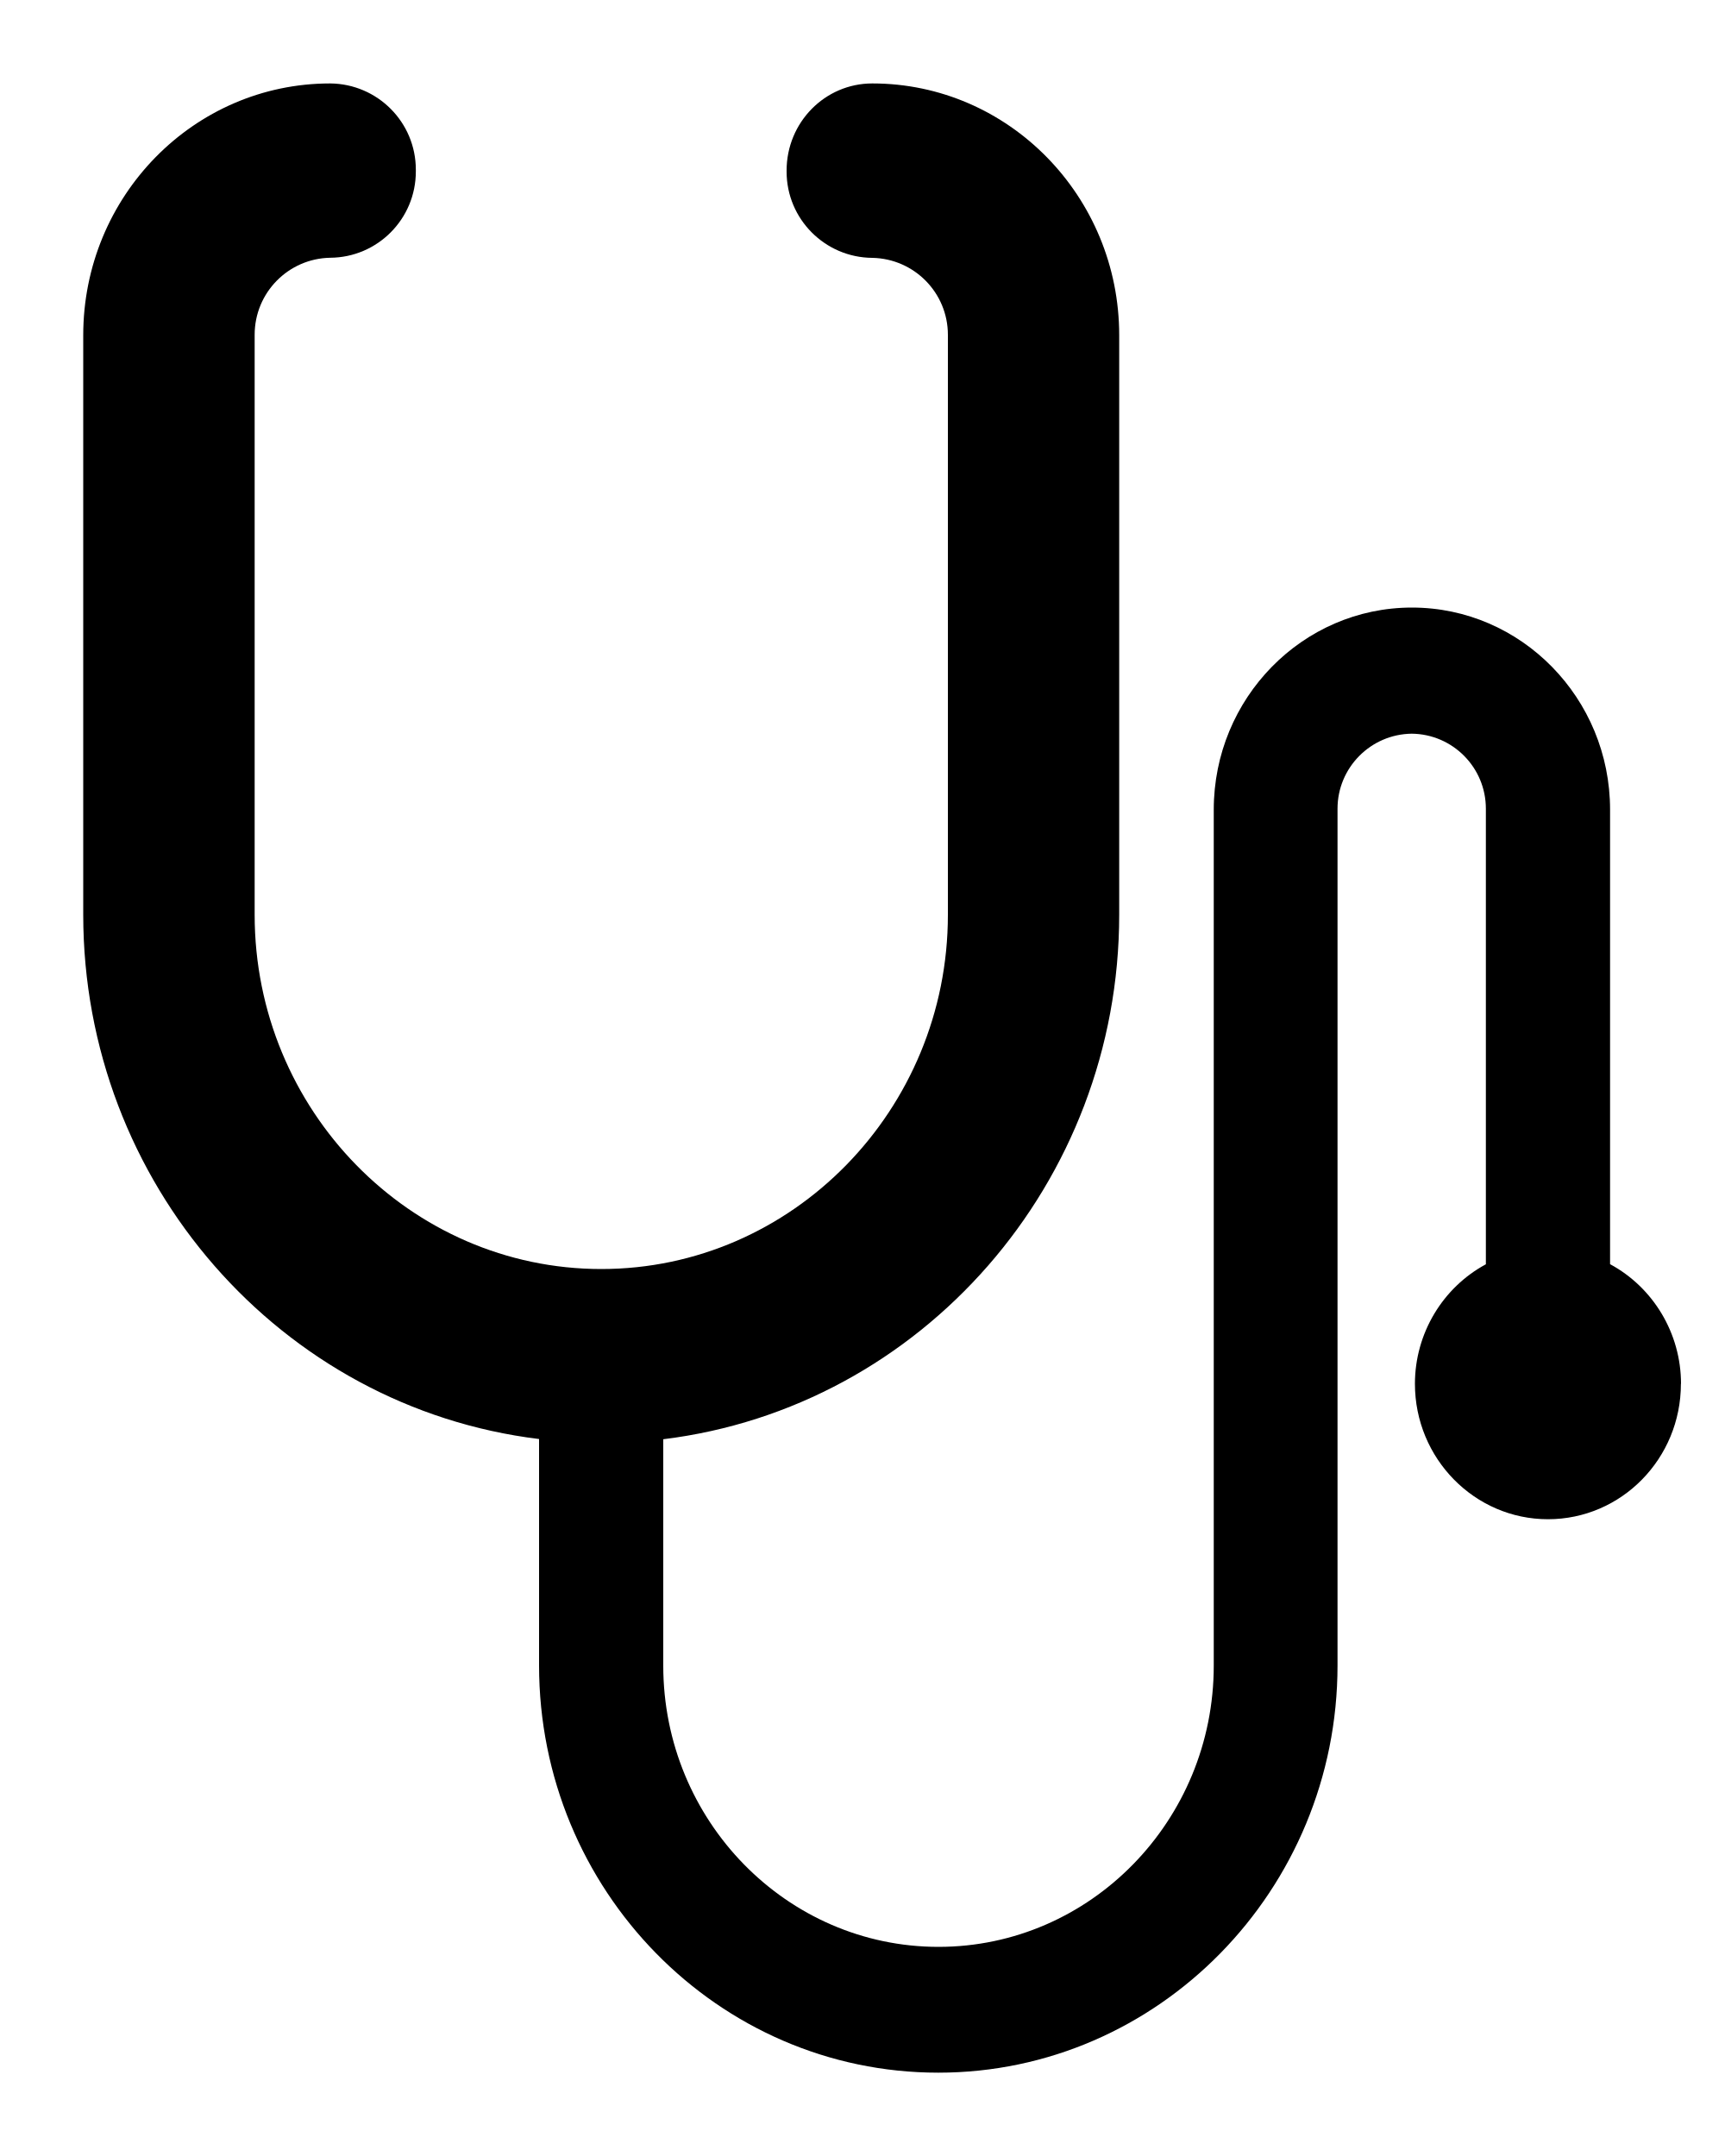
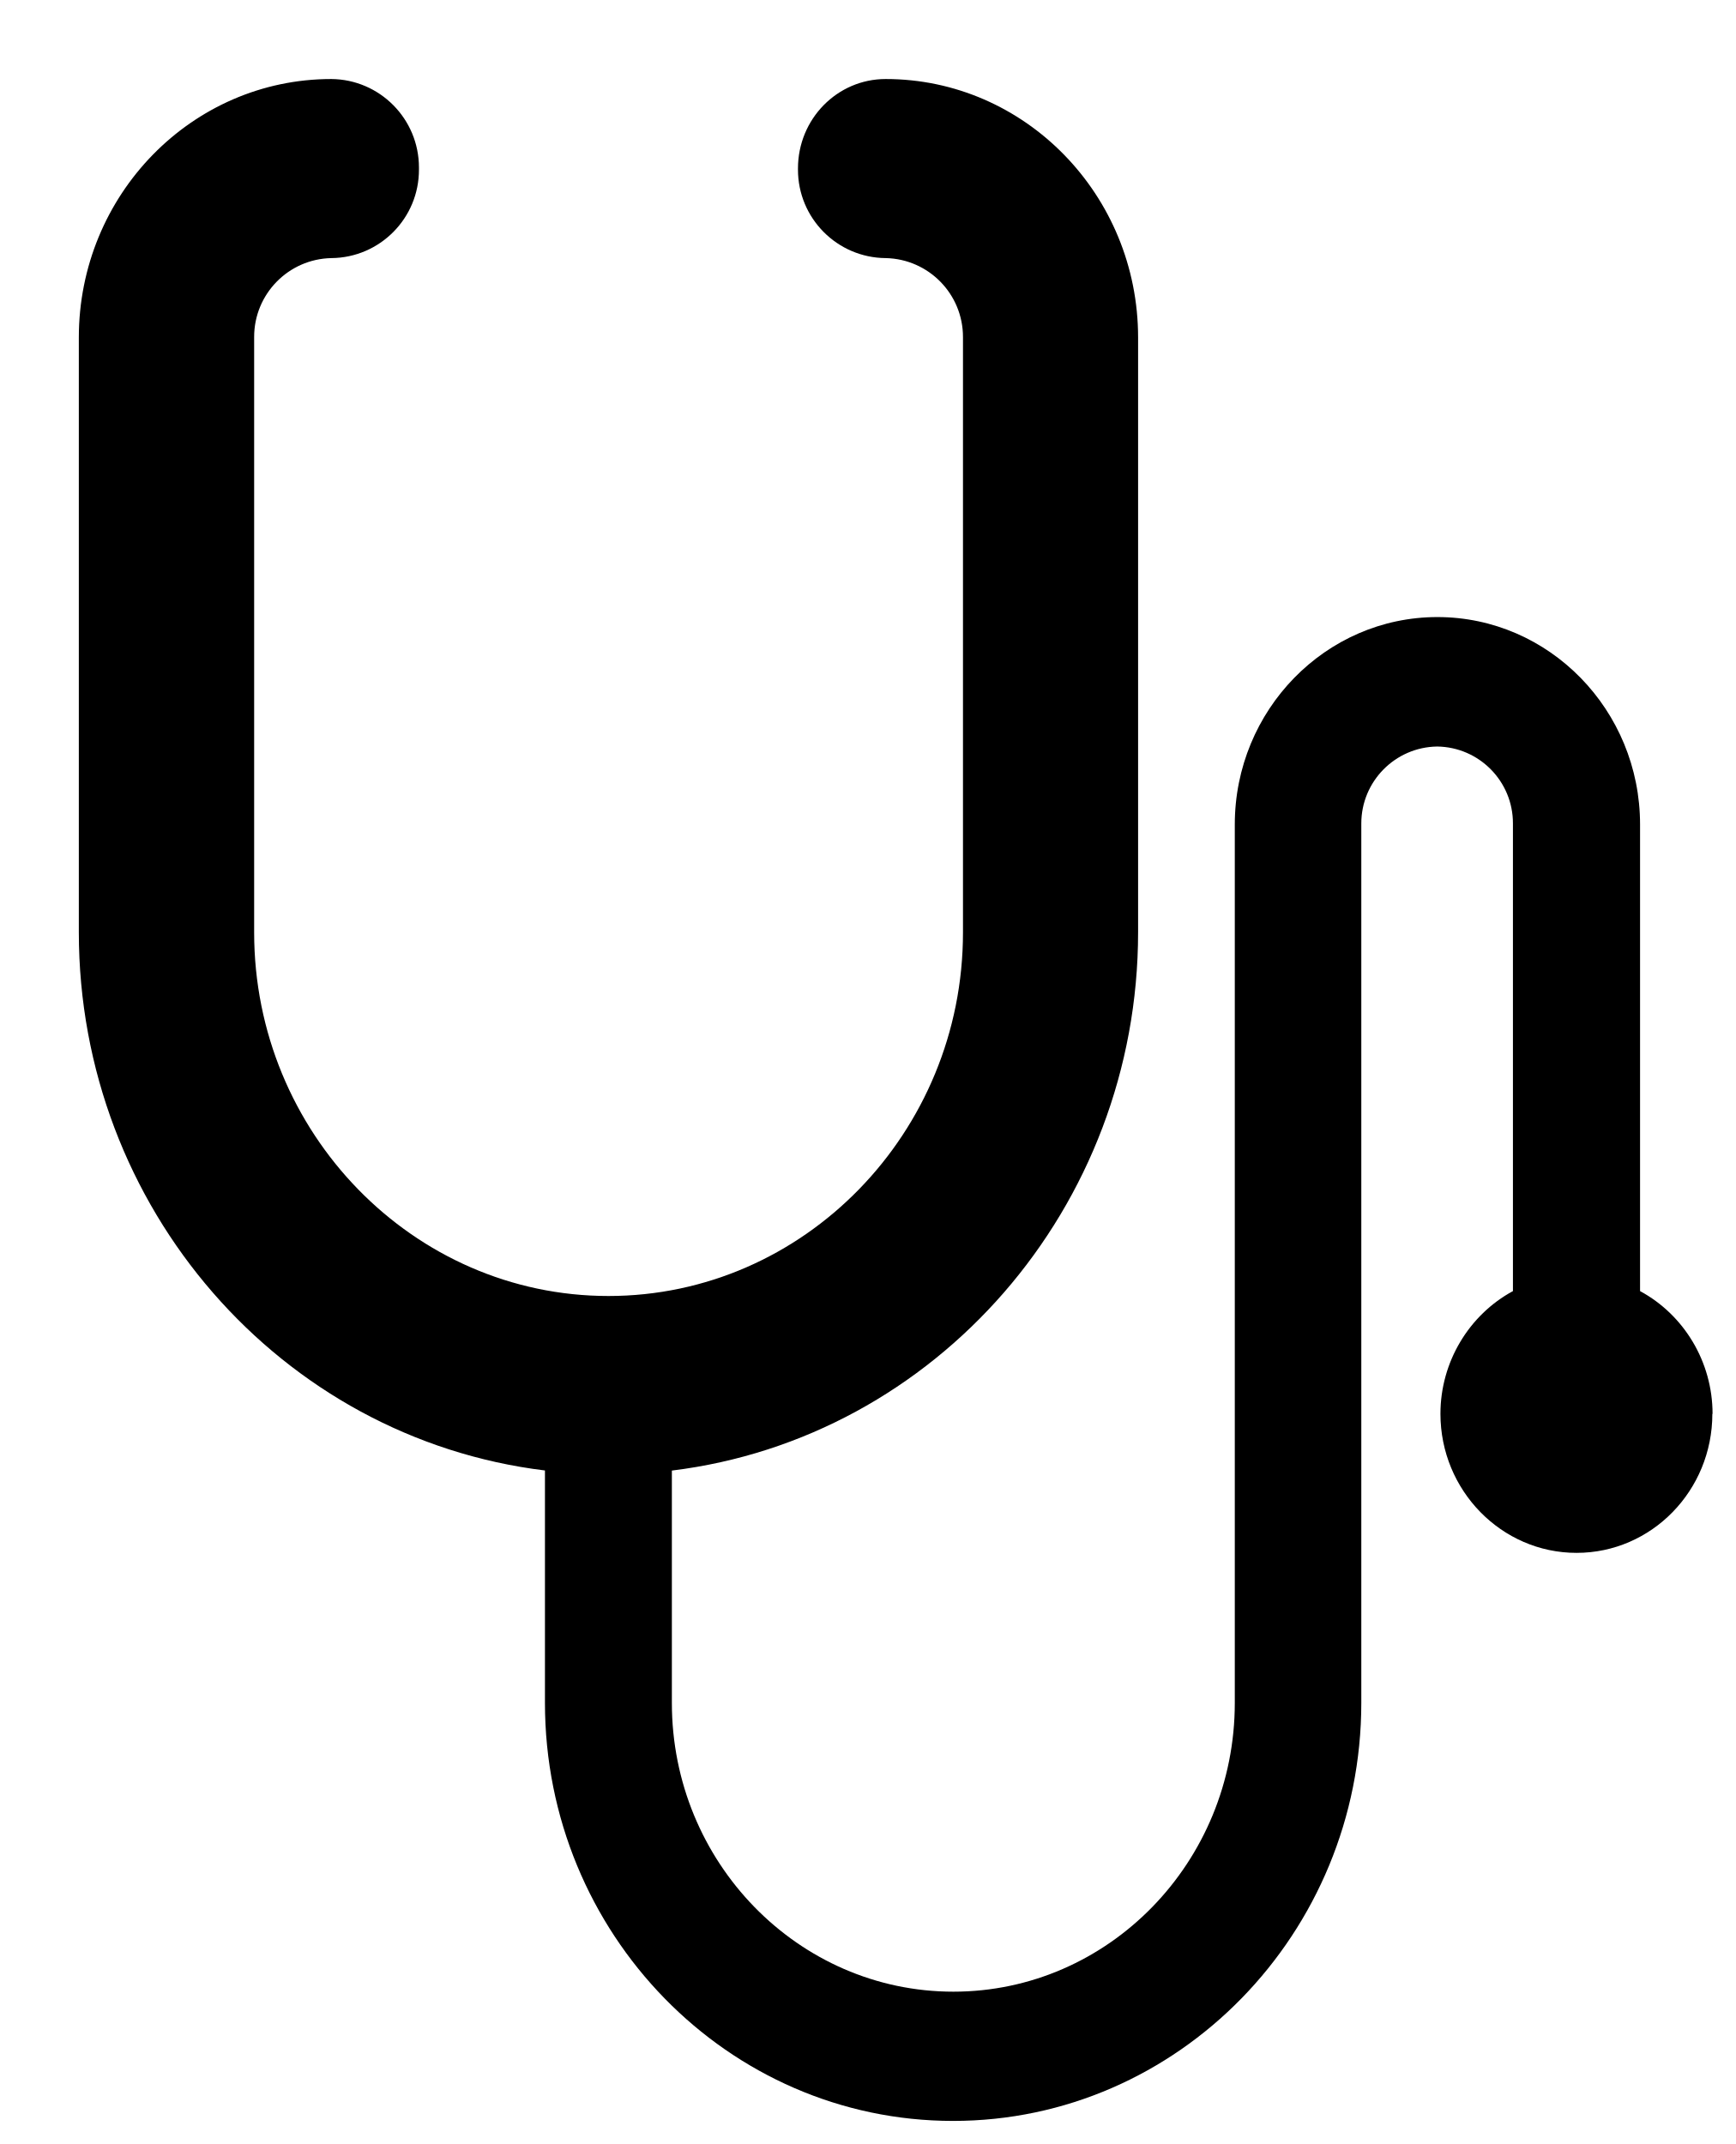
- <svg xmlns="http://www.w3.org/2000/svg" version="1.1" width="16" height="20" viewBox="0 0 16 20">
-   <path d="M15.591 12.837c0 0.694-0.552 1.256-1.233 1.256s-1.234-0.564-1.234-1.256c0-0.469 0.259-0.894 0.658-1.109v-4.217c0-0.003 0-0.006 0-0.009 0-0.382-0.307-0.692-0.688-0.696h-0c-0.381 0.005-0.688 0.315-0.688 0.696 0 0.003 0 0.006 0 0.010v-0 7.937c0 2.082-1.662 3.778-3.703 3.778-2.043 0-3.703-1.694-3.703-3.778v-2.1c-2.395-0.292-4.228-2.375-4.228-4.864v-5.375c0-1.289 1.025-2.336 2.291-2.336 0.439 0.004 0.794 0.36 0.794 0.8 0 0.003-0 0.006-0 0.010v-0c0 0.002 0 0.005 0 0.007 0 0.44-0.355 0.797-0.794 0.8h-0c-0.389 0.007-0.701 0.324-0.701 0.714 0 0.002 0 0.004 0 0.006v-0 5.375c0 1.811 1.444 3.286 3.215 3.286s3.215-1.475 3.215-3.286v-5.375c0-0.001 0-0.003 0-0.005 0-0.39-0.312-0.706-0.7-0.714h-0.001c-0.439-0.003-0.795-0.36-0.795-0.8 0-0.003 0-0.006 0-0.010v0c0-0.446 0.355-0.808 0.795-0.808 1.264 0 2.29 1.047 2.29 2.336v5.375c0 2.488-1.834 4.572-4.229 4.866v2.1c0 1.438 1.145 2.609 2.553 2.609s2.553-1.171 2.553-2.609v-7.94c0-1.034 0.824-1.875 1.838-1.875s1.838 0.841 1.838 1.875v4.216c0.4 0.216 0.658 0.641 0.658 1.11z" />
+ <svg xmlns="http://www.w3.org/2000/svg" viewBox="0 0 17 21">
+   <path d="M16.77 13.848c0 .752-.595 1.362-1.33 1.362-.735 0-1.333-.612-1.333-1.362 0-.508.28-.969.71-1.202v-4.57-.01a.752.752 0 0 0-.742-.754.754.754 0 0 0-.743.754v8.613c0 2.257-1.794 4.095-3.998 4.095-2.205 0-3.997-1.836-3.997-4.095v-2.276C2.75 14.087.772 11.83.772 9.131V3.306C.772 1.909 1.879.774 3.245.774c.474.004.858.39.858.867V1.66a.865.865 0 0 1-.858.868.772.772 0 0 0-.756.773V9.133c0 1.962 1.559 3.561 3.47 3.561 1.913 0 3.472-1.599 3.472-3.561V3.307v-.005a.773.773 0 0 0-.756-.774h-.001a.866.866 0 0 1-.859-.867V1.65c0-.484.384-.876.859-.876 1.364 0 2.472 1.135 2.472 2.532V9.13c0 2.697-1.98 4.956-4.566 5.274v2.276c0 1.559 1.237 2.828 2.757 2.828s2.756-1.269 2.756-2.828V8.076c0-1.12.89-2.032 1.984-2.032 1.095 0 1.985.911 1.985 2.032v4.57c.431.233.71.694.71 1.202h-.001z" />
</svg>
